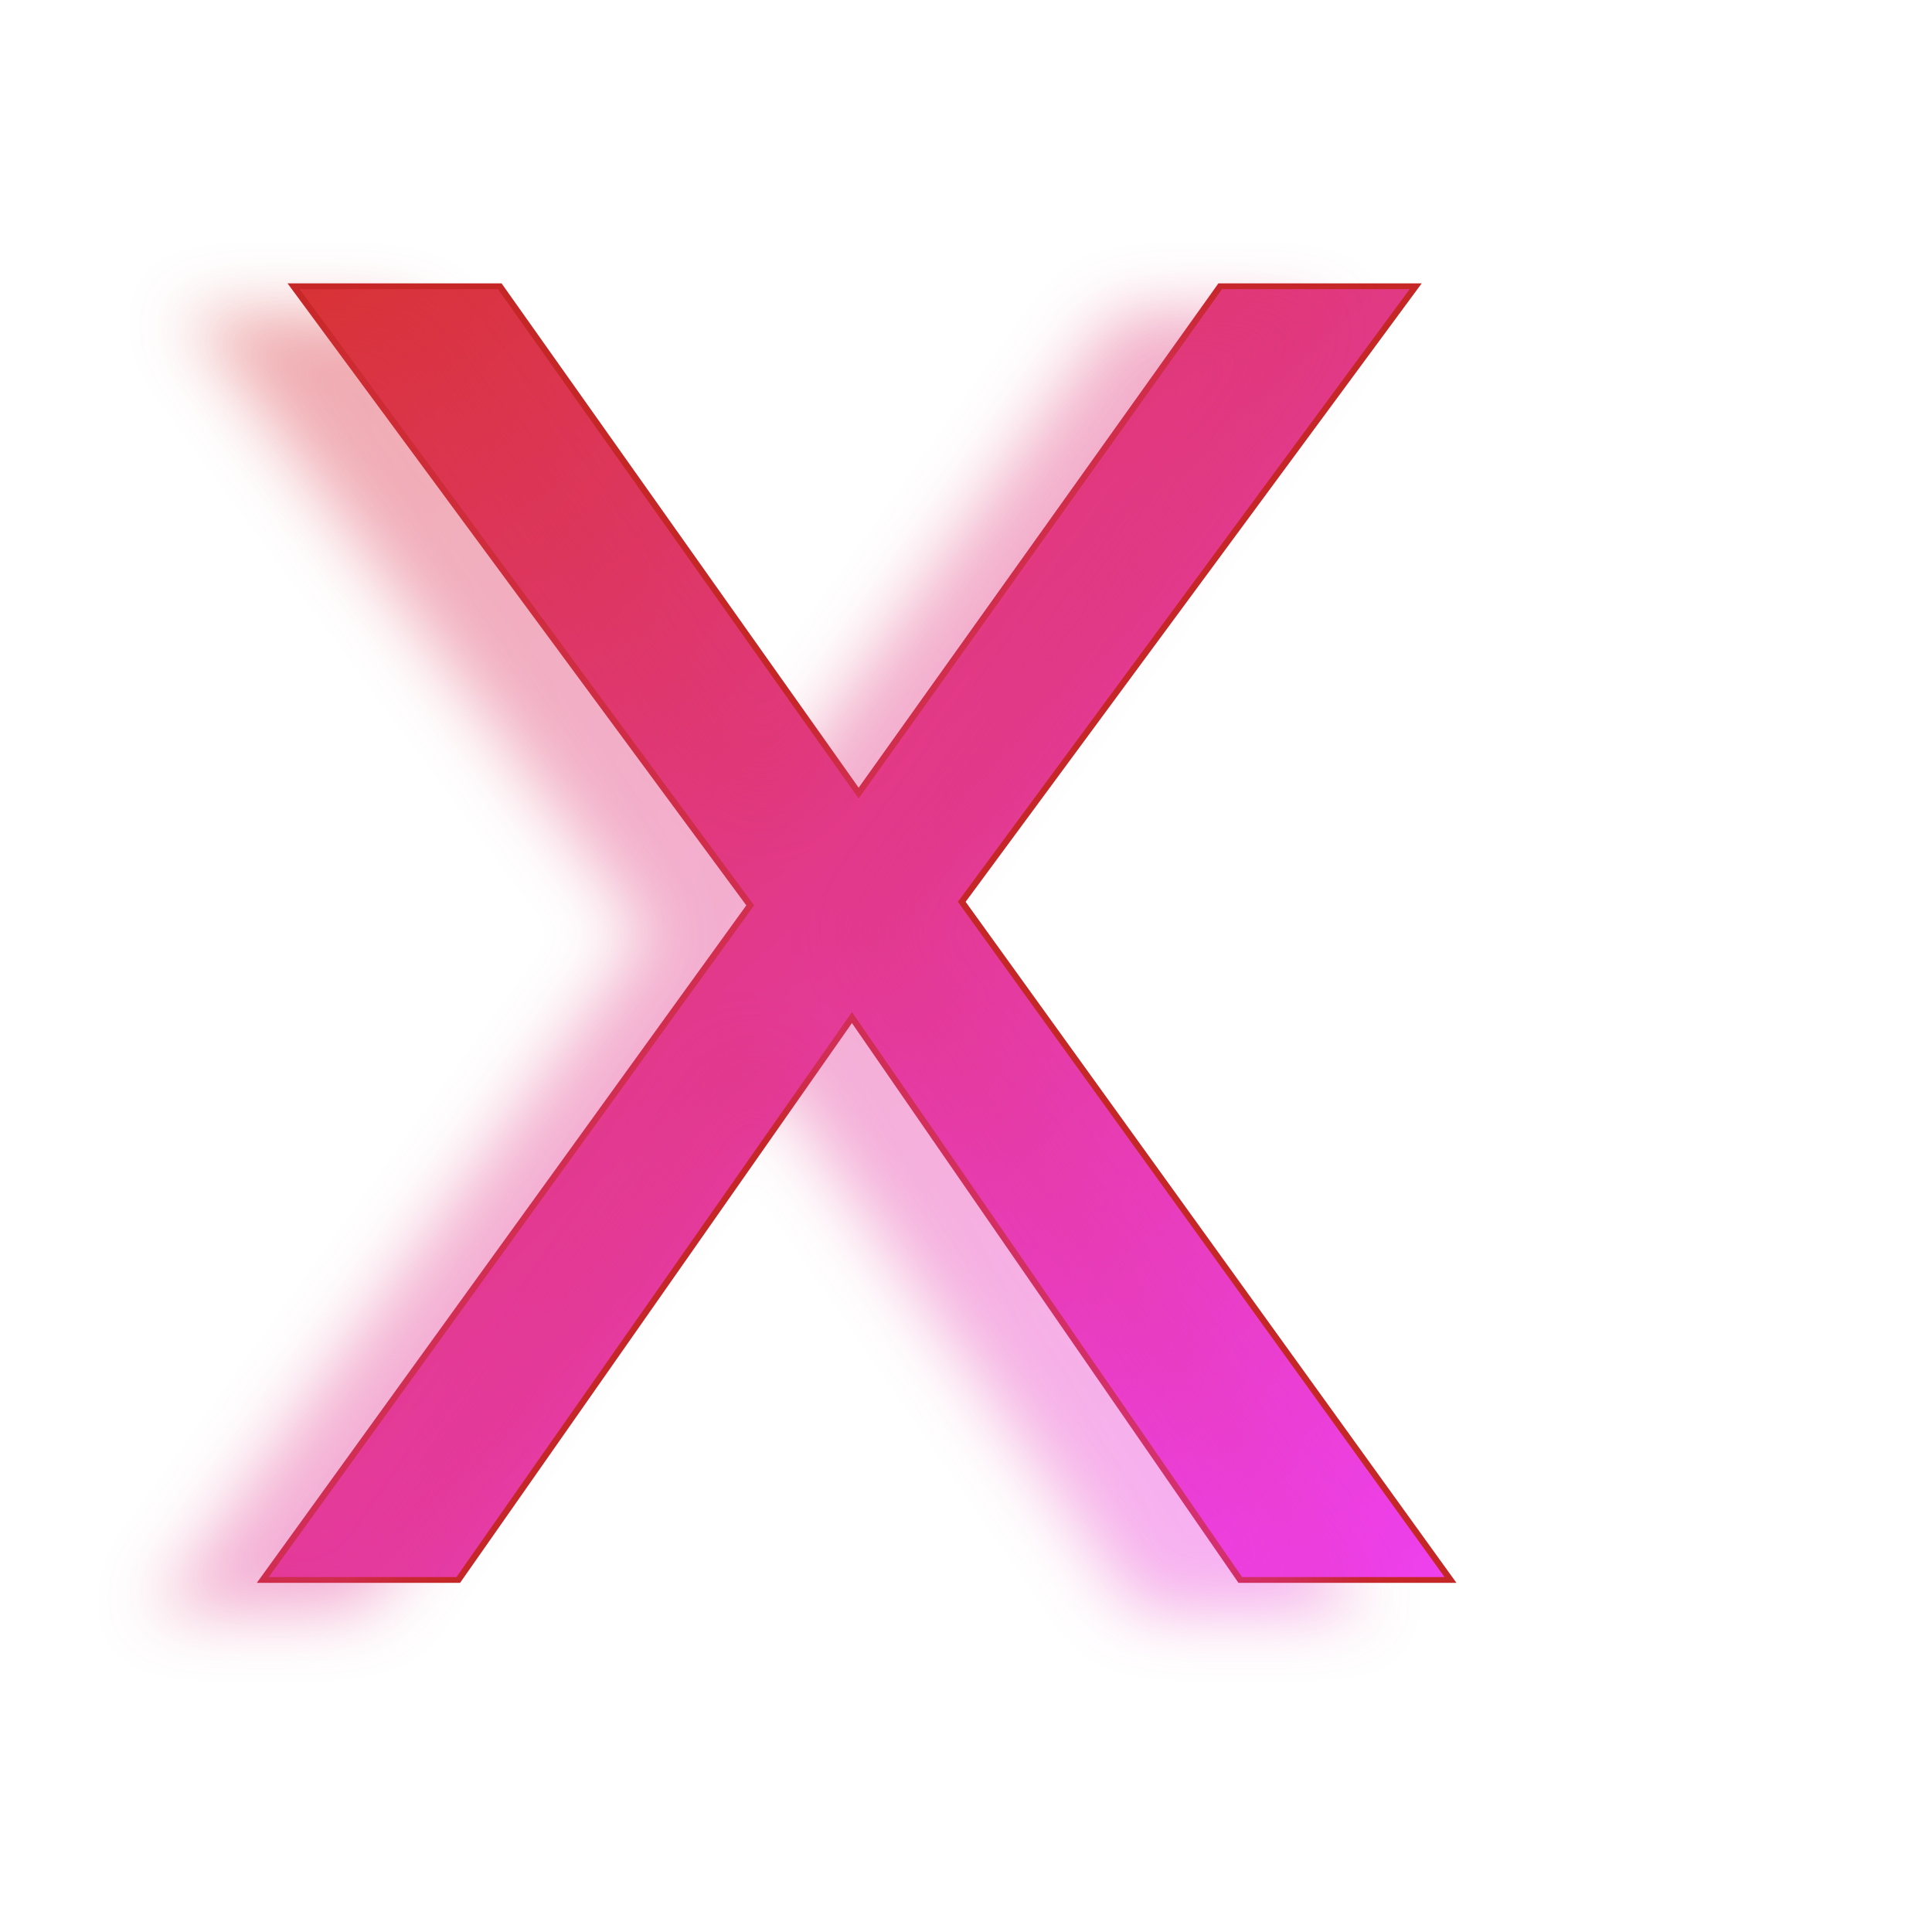
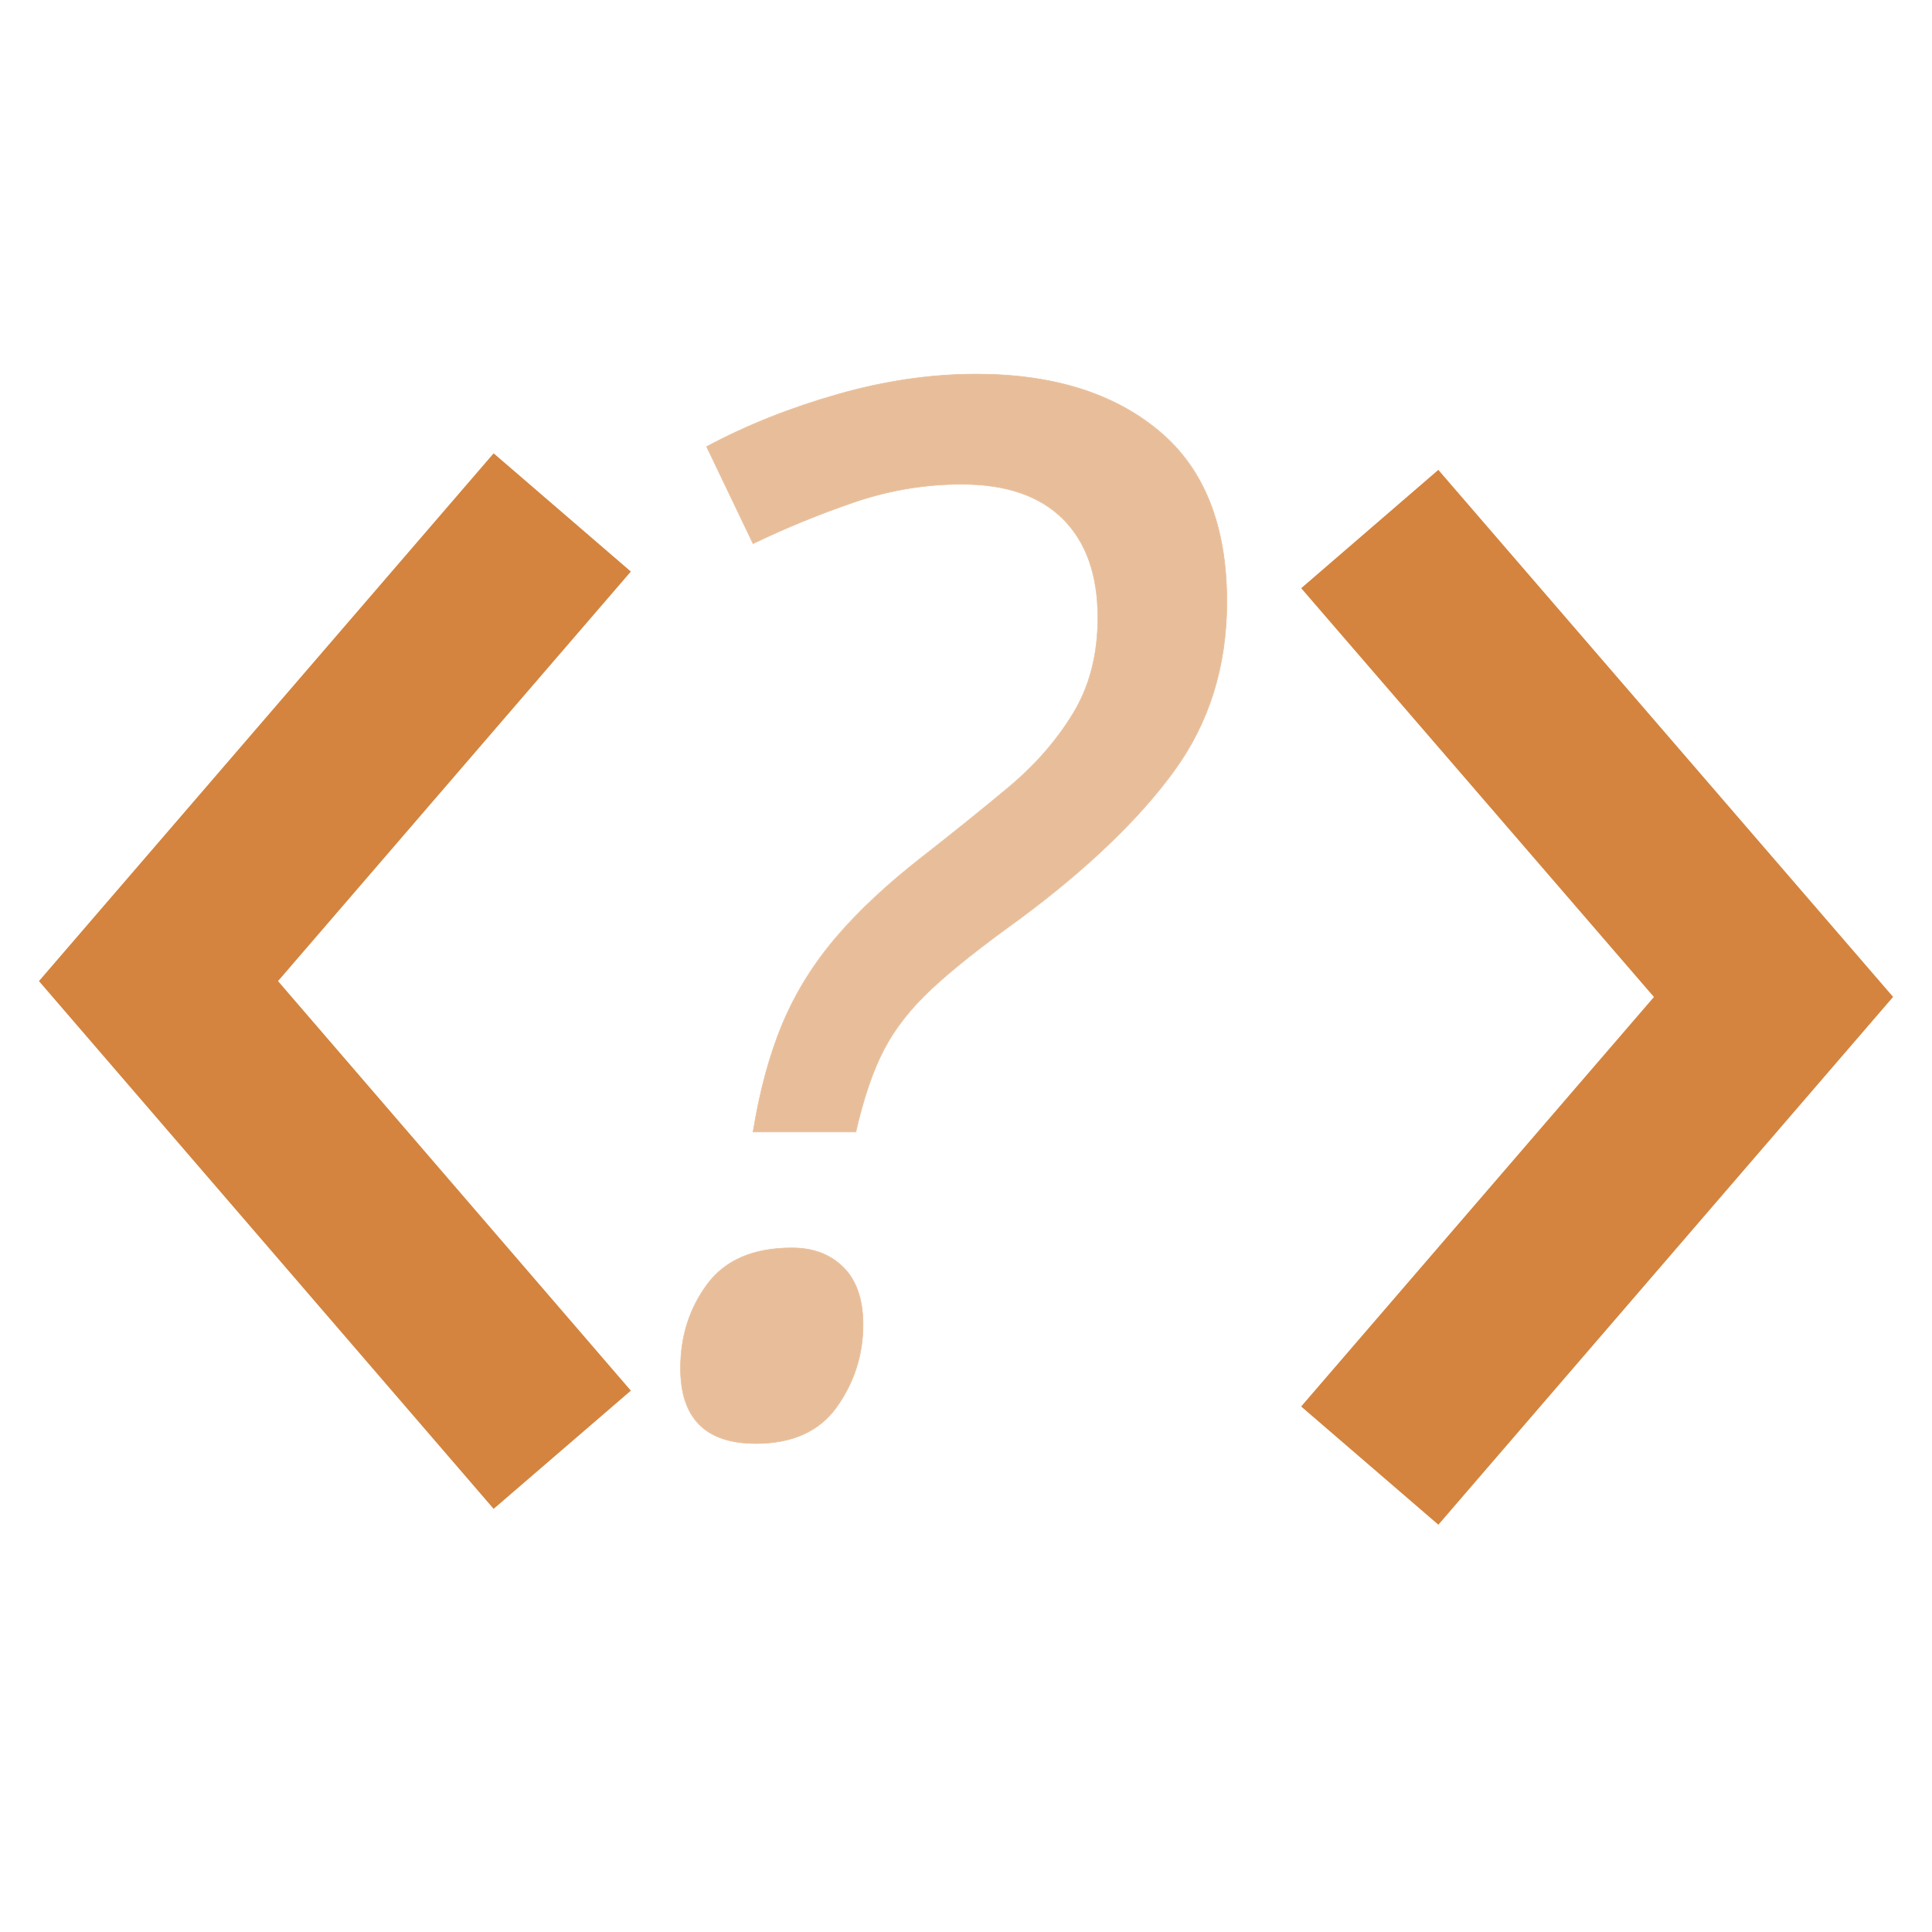
- <svg xmlns="http://www.w3.org/2000/svg" xmlns:xlink="http://www.w3.org/1999/xlink" fill="none" viewBox="0 0 24 24" version="1.1" id="svg3">
-   <defs id="defs3">
-     <linearGradient id="a" x1="8.19" x2="16.91" y1="23" y2="18.89" gradientUnits="userSpaceOnUse">
-       <stop stop-color="#D83333" id="stop2" offset="0" />
-       <stop offset="1" stop-color="#FF419F" id="stop3" style="stop-color:#f041ff;stop-opacity:1;" />
-     </linearGradient>
-     <linearGradient xlink:href="#a" id="linearGradient6" x1="-6.043" y1="4.513" x2="10.977" y2="21.007" gradientUnits="userSpaceOnUse" spreadMethod="pad" gradientTransform="translate(8.369695,0.2383452)" />
-     <linearGradient xlink:href="#a" id="linearGradient38" gradientUnits="userSpaceOnUse" gradientTransform="translate(9.505282,-0.1430071)" x1="-6.043" y1="4.513" x2="10.977" y2="21.007" spreadMethod="pad" />
-     <filter style="color-interpolation-filters:sRGB" id="filter38" x="-0.061" y="-0.061" width="1.121" height="1.123">
-       <feGaussianBlur stdDeviation="0.418" id="feGaussianBlur38" />
-     </filter>
-   </defs>
-   <g id="layer1">
-     <g id="g38" transform="translate(-0.7615139,-0.1646846)">
-       <text xml:space="preserve" style="font-style:normal;font-variant:normal;font-weight:normal;font-stretch:normal;font-size:23.963px;font-family:'Javanese Text';-inkscape-font-specification:'Javanese Text, Normal';font-variant-ligatures:normal;font-variant-caps:normal;font-variant-numeric:normal;font-variant-east-asian:normal;fill:url(#linearGradient38);fill-opacity:1;stroke:#c52626;stroke-width:0.076;stroke-dasharray:none;stroke-opacity:1" x="3.688" y="21.07" id="text38" transform="scale(1.064608,0.9393125)">
-         <tspan id="tspan38" x="3.688" y="21.07" style="fill:url(#linearGradient38);fill-opacity:1;stroke:#c52626;stroke-width:0.076;stroke-dasharray:none;stroke-opacity:1">X</tspan>
-       </text>
-       <text xml:space="preserve" style="font-style:normal;font-variant:normal;font-weight:normal;font-stretch:normal;font-size:23.963px;font-family:'Javanese Text';-inkscape-font-specification:'Javanese Text, Normal';font-variant-ligatures:normal;font-variant-caps:normal;font-variant-numeric:normal;font-variant-east-asian:normal;opacity:0.409;fill:url(#linearGradient6);fill-opacity:1;stroke:#c52626;stroke-width:0.076;stroke-dasharray:none;stroke-opacity:1;filter:url(#filter38)" x="2.552" y="21.451" id="text3" transform="scale(1.064608,0.9393125)">
-         <tspan id="tspan4" x="2.552" y="21.451" style="fill:url(#linearGradient6);fill-opacity:1;stroke:#c52626;stroke-width:0.076;stroke-dasharray:none;stroke-opacity:1">X</tspan>
-       </text>
-     </g>
-   </g>
+ <svg xmlns="http://www.w3.org/2000/svg" viewBox="0 0 256 256" version="1.1" id="svg2">
+   <defs id="defs2" />
+   <polyline fill="none" stroke="#D4843E" stroke-width="24" stroke-miterlimit="10" points="74.5,192.1 21,130 74.5,67.9" id="polyline1" />
+   <polyline fill="none" stroke="#D4843E" stroke-width="24" stroke-miterlimit="10" points="181.5,70.1 235,132.1 181.5,194.2" id="polyline2" />
+   <text xml:space="preserve" style="font-style:italic;font-variant:normal;font-weight:normal;font-stretch:normal;font-size:192px;font-family:'Sitka Heading';-inkscape-font-specification:'Sitka Heading, Italic';font-variant-ligatures:normal;font-variant-caps:normal;font-variant-numeric:normal;font-variant-east-asian:normal;opacity:0.527;fill:#d4843e;fill-opacity:1;stroke:#d4843e;stroke-width:0.076;stroke-opacity:1" x="75.392" y="188.587" id="text2">
+     <tspan id="tspan2" x="75.392" y="188.587">?</tspan>
+   </text>
</svg>
